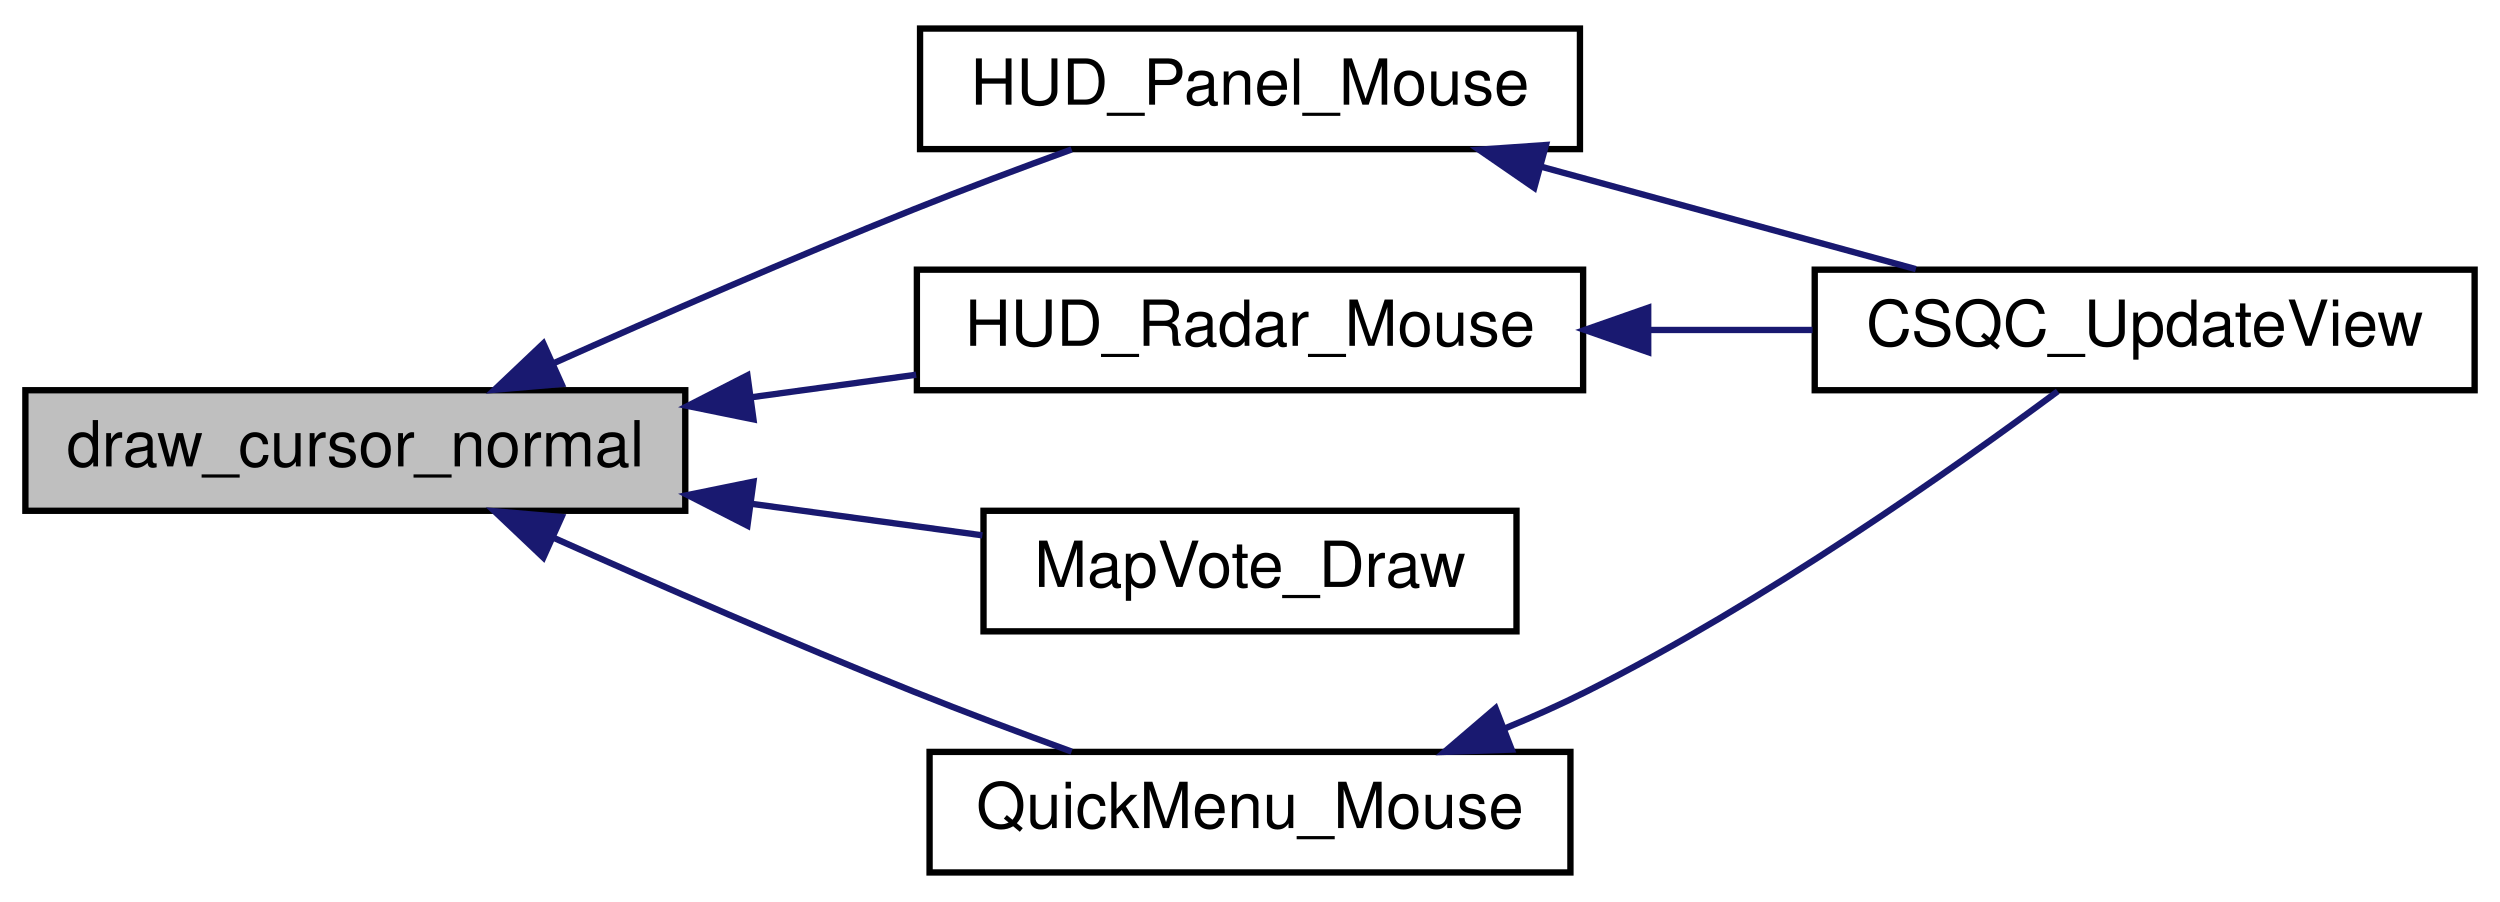
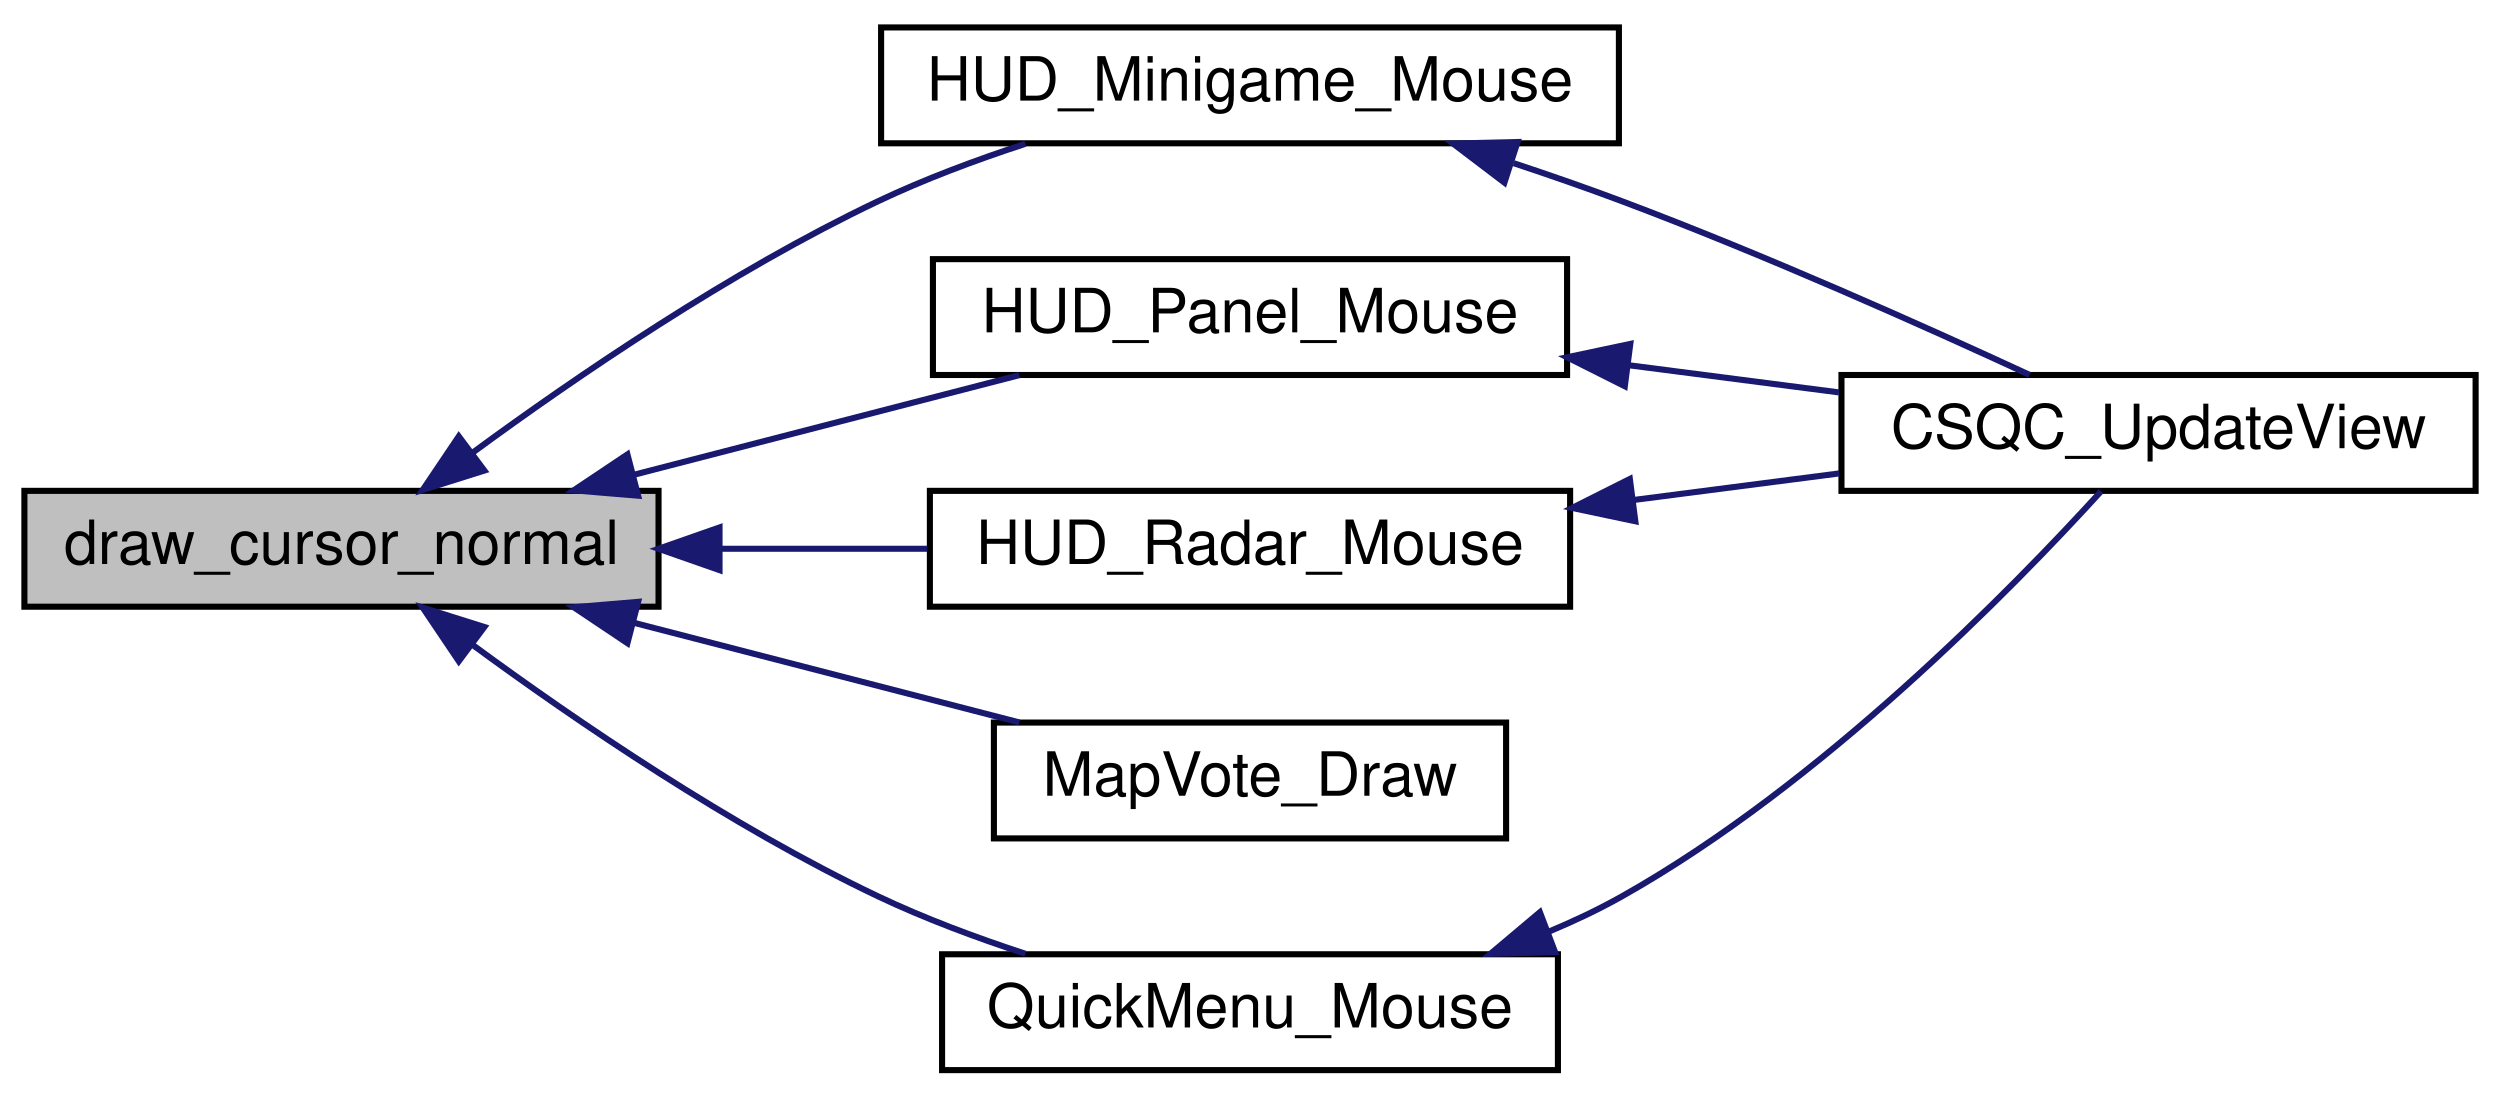
- <svg xmlns="http://www.w3.org/2000/svg" xmlns:xlink="http://www.w3.org/1999/xlink" width="394pt" height="142pt" viewBox="0.00 0.00 394.00 142.00">
-   <g id="graph0" class="graph" transform="scale(1 1) rotate(0) translate(4 138)">
+ <svg xmlns="http://www.w3.org/2000/svg" xmlns:xlink="http://www.w3.org/1999/xlink" width="410pt" height="180pt" viewBox="0.00 0.00 410.00 180.00">
+   <g id="graph0" class="graph" transform="scale(1 1) rotate(0) translate(4 176)">
    <g id="node1" class="node">
-       <polygon fill="#bfbfbf" stroke="black" points="0,-57.5 0,-76.5 104,-76.5 104,-57.5 0,-57.5" />
-       <text text-anchor="middle" x="52" y="-64.5" font-family="Helvetica,sans-Serif" font-size="10.00">draw_cursor_normal</text>
+       <polygon fill="#bfbfbf" stroke="black" points="0,-76.5 0,-95.5 104,-95.5 104,-76.5 0,-76.5" />
+       <text text-anchor="middle" x="52" y="-83.5" font-family="Helvetica,sans-Serif" font-size="10.00">draw_cursor_normal</text>
    </g>
    <g id="node2" class="node">
      <g id="a_node2">
-         <a xlink:href="../../dd/dcd/hud__config_8qh.html#a272f972366e65bdb7303c3d43e397c31" target="_top" xlink:title="HUD_Panel_Mouse">
-           <polygon fill="none" stroke="black" points="141,-114.5 141,-133.5 245,-133.5 245,-114.5 141,-114.5" />
-           <text text-anchor="middle" x="193" y="-121.5" font-family="Helvetica,sans-Serif" font-size="10.00">HUD_Panel_Mouse</text>
+         <a xlink:href="../../db/d93/cl__minigames__hud_8qh.html#a37471c48a64ef28cb37a09cf9ab0c3d0" target="_top" xlink:title="HUD_Minigame_Mouse">
+           <polygon fill="none" stroke="black" points="140.5,-152.5 140.5,-171.5 261.5,-171.5 261.5,-152.5 140.5,-152.5" />
+           <text text-anchor="middle" x="201" y="-159.5" font-family="Helvetica,sans-Serif" font-size="10.00">HUD_Minigame_Mouse</text>
        </a>
      </g>
    </g>
    <g id="edge1" class="edge">
-       <path fill="none" stroke="midnightblue" d="M83.184,-80.728C99.835,-88.164 120.943,-97.365 140,-105 148.03,-108.217 156.841,-111.521 164.891,-114.452" />
-       <polygon fill="midnightblue" stroke="midnightblue" points="84.5,-77.483 73.943,-76.579 81.632,-83.868 84.5,-77.483" />
+       <path fill="none" stroke="midnightblue" d="M73.439,-101.71C90.494,-114.236 115.831,-131.523 140,-143 147.6,-146.609 156.056,-149.766 164.166,-152.416" />
+       <polygon fill="midnightblue" stroke="midnightblue" points="75.431,-98.83 65.324,-95.65 71.242,-104.438 75.431,-98.83" />
    </g>
    <g id="node4" class="node">
      <g id="a_node4">
-         <a xlink:href="../../d0/d83/radar_8qc.html#a64d386e6f03ccf2feb8a7c766c3a7699" target="_top" xlink:title="HUD_Radar_Mouse">
-           <polygon fill="none" stroke="black" points="140.5,-76.5 140.5,-95.5 245.5,-95.5 245.5,-76.5 140.5,-76.5" />
-           <text text-anchor="middle" x="193" y="-83.5" font-family="Helvetica,sans-Serif" font-size="10.00">HUD_Radar_Mouse</text>
+         <a xlink:href="../../dd/dcd/hud__config_8qh.html#a272f972366e65bdb7303c3d43e397c31" target="_top" xlink:title="HUD_Panel_Mouse">
+           <polygon fill="none" stroke="black" points="149,-114.5 149,-133.5 253,-133.5 253,-114.5 149,-114.5" />
+           <text text-anchor="middle" x="201" y="-121.5" font-family="Helvetica,sans-Serif" font-size="10.00">HUD_Panel_Mouse</text>
        </a>
      </g>
    </g>
    <g id="edge3" class="edge">
-       <path fill="none" stroke="midnightblue" d="M114.426,-75.396C123.091,-76.581 131.927,-77.789 140.384,-78.945" />
-       <polygon fill="midnightblue" stroke="midnightblue" points="114.745,-71.908 104.364,-74.021 113.797,-78.843 114.745,-71.908" />
+       <path fill="none" stroke="midnightblue" d="M99.855,-98.112C120.328,-103.404 143.99,-109.521 163.172,-114.48" />
+       <polygon fill="midnightblue" stroke="midnightblue" points="100.652,-94.703 90.094,-95.589 98.9,-101.48 100.652,-94.703" />
    </g>
    <g id="node5" class="node">
      <g id="a_node5">
-         <a xlink:href="../../dd/d1a/client_2mapvoting_8qh.html#aa818f8084baf251c8c1215262ebe1022" target="_top" xlink:title="MapVote_Draw">
-           <polygon fill="none" stroke="black" points="151,-38.5 151,-57.5 235,-57.5 235,-38.5 151,-38.5" />
-           <text text-anchor="middle" x="193" y="-45.5" font-family="Helvetica,sans-Serif" font-size="10.00">MapVote_Draw</text>
+         <a xlink:href="../../d0/d83/radar_8qc.html#a64d386e6f03ccf2feb8a7c766c3a7699" target="_top" xlink:title="HUD_Radar_Mouse">
+           <polygon fill="none" stroke="black" points="148.5,-76.5 148.5,-95.5 253.5,-95.5 253.5,-76.5 148.5,-76.5" />
+           <text text-anchor="middle" x="201" y="-83.5" font-family="Helvetica,sans-Serif" font-size="10.00">HUD_Radar_Mouse</text>
        </a>
      </g>
    </g>
    <g id="edge5" class="edge">
-       <path fill="none" stroke="midnightblue" d="M114.559,-58.585C126.832,-56.908 139.439,-55.185 150.823,-53.629" />
-       <polygon fill="midnightblue" stroke="midnightblue" points="113.797,-55.157 104.364,-59.979 114.745,-62.092 113.797,-55.157" />
+       <path fill="none" stroke="midnightblue" d="M114.204,-86C125.47,-86 137.133,-86 148.093,-86" />
+       <polygon fill="midnightblue" stroke="midnightblue" points="114.001,-82.5 104.001,-86 114.001,-89.5 114.001,-82.5" />
    </g>
    <g id="node6" class="node">
      <g id="a_node6">
-         <a xlink:href="../../d6/daa/quickmenu_8qh.html#a1f4421c07ba36141f7788c052320dcaf" target="_top" xlink:title="QuickMenu_Mouse">
-           <polygon fill="none" stroke="black" points="142.5,-0.5 142.5,-19.5 243.5,-19.5 243.5,-0.5 142.5,-0.5" />
-           <text text-anchor="middle" x="193" y="-7.5" font-family="Helvetica,sans-Serif" font-size="10.00">QuickMenu_Mouse</text>
+         <a xlink:href="../../dd/d1a/client_2mapvoting_8qh.html#aa818f8084baf251c8c1215262ebe1022" target="_top" xlink:title="MapVote_Draw">
+           <polygon fill="none" stroke="black" points="159,-38.5 159,-57.5 243,-57.5 243,-38.5 159,-38.5" />
+           <text text-anchor="middle" x="201" y="-45.5" font-family="Helvetica,sans-Serif" font-size="10.00">MapVote_Draw</text>
        </a>
      </g>
    </g>
-     <g id="edge6" class="edge">
-       <path fill="none" stroke="midnightblue" d="M83.184,-53.272C99.835,-45.836 120.943,-36.635 140,-29 148.03,-25.783 156.841,-22.48 164.891,-19.548" />
-       <polygon fill="midnightblue" stroke="midnightblue" points="81.632,-50.132 73.943,-57.421 84.5,-56.517 81.632,-50.132" />
+     <g id="edge7" class="edge">
+       <path fill="none" stroke="midnightblue" d="M99.855,-73.888C120.328,-68.596 143.99,-62.479 163.172,-57.52" />
+       <polygon fill="midnightblue" stroke="midnightblue" points="98.9,-70.519 90.094,-76.411 100.652,-77.297 98.9,-70.519" />
+     </g>
+     <g id="node7" class="node">
+       <g id="a_node7">
+         <a xlink:href="../../d6/daa/quickmenu_8qh.html#a1f4421c07ba36141f7788c052320dcaf" target="_top" xlink:title="QuickMenu_Mouse">
+           <polygon fill="none" stroke="black" points="150.5,-0.5 150.5,-19.5 251.5,-19.5 251.5,-0.5 150.5,-0.5" />
+           <text text-anchor="middle" x="201" y="-7.5" font-family="Helvetica,sans-Serif" font-size="10.00">QuickMenu_Mouse</text>
+         </a>
+       </g>
+     </g>
+     <g id="edge8" class="edge">
+       <path fill="none" stroke="midnightblue" d="M73.439,-70.29C90.494,-57.764 115.831,-40.477 140,-29 147.6,-25.391 156.056,-22.234 164.166,-19.584" />
+       <polygon fill="midnightblue" stroke="midnightblue" points="71.242,-67.562 65.324,-76.35 75.431,-73.17 71.242,-67.562" />
    </g>
    <g id="node3" class="node">
      <g id="a_node3">
        <a xlink:href="../../d6/dd3/view_8qc.html#a81988f477288f983a88861116f948d25" target="_top" xlink:title="CSQC_UpdateView">
-           <polygon fill="none" stroke="black" points="282,-76.5 282,-95.5 386,-95.5 386,-76.5 282,-76.5" />
-           <text text-anchor="middle" x="334" y="-83.5" font-family="Helvetica,sans-Serif" font-size="10.00">CSQC_UpdateView</text>
+           <polygon fill="none" stroke="black" points="298,-95.5 298,-114.5 402,-114.5 402,-95.5 298,-95.5" />
+           <text text-anchor="middle" x="350" y="-102.5" font-family="Helvetica,sans-Serif" font-size="10.00">CSQC_UpdateView</text>
        </a>
      </g>
    </g>
    <g id="edge2" class="edge">
-       <path fill="none" stroke="midnightblue" d="M238.795,-111.754C257.955,-106.516 279.994,-100.491 297.936,-95.586" />
-       <polygon fill="midnightblue" stroke="midnightblue" points="237.799,-108.398 229.076,-114.411 239.645,-115.15 237.799,-108.398" />
+       <path fill="none" stroke="midnightblue" d="M244.24,-149.24C250.236,-147.25 256.299,-145.141 262,-143 285.299,-134.25 311.381,-122.602 328.857,-114.518" />
+       <polygon fill="midnightblue" stroke="midnightblue" points="242.723,-146.052 234.286,-152.461 244.878,-152.712 242.723,-146.052" />
    </g>
    <g id="edge4" class="edge">
-       <path fill="none" stroke="midnightblue" d="M255.797,-86C264.438,-86 273.241,-86 281.661,-86" />
-       <polygon fill="midnightblue" stroke="midnightblue" points="255.759,-82.5 245.758,-86 255.758,-89.5 255.759,-82.5" />
+       <path fill="none" stroke="midnightblue" d="M262.976,-116.119C274.483,-114.631 286.413,-113.089 297.591,-111.645" />
+       <polygon fill="midnightblue" stroke="midnightblue" points="262.47,-112.655 253.001,-117.408 263.367,-119.597 262.47,-112.655" />
    </g>
-     <g id="edge7" class="edge">
-       <path fill="none" stroke="midnightblue" d="M233.2,-23.216C237.58,-25.018 241.928,-26.956 246,-29 273.92,-43.013 303.835,-64.117 320.299,-76.329" />
-       <polygon fill="midnightblue" stroke="midnightblue" points="234.238,-19.864 223.65,-19.501 231.701,-26.388 234.238,-19.864" />
+     <g id="edge6" class="edge">
+       <path fill="none" stroke="midnightblue" d="M263.988,-94.012C275.199,-95.461 286.776,-96.957 297.641,-98.362" />
+       <polygon fill="midnightblue" stroke="midnightblue" points="264.193,-90.51 253.827,-92.699 263.296,-97.452 264.193,-90.51" />
+     </g>
+     <g id="edge9" class="edge">
+       <path fill="none" stroke="midnightblue" d="M250.123,-23.259C254.234,-24.981 258.25,-26.891 262,-29 294.688,-47.385 326.043,-79.463 340.57,-95.42" />
+       <polygon fill="midnightblue" stroke="midnightblue" points="251.029,-19.859 240.438,-19.577 248.541,-26.402 251.029,-19.859" />
    </g>
  </g>
</svg>
